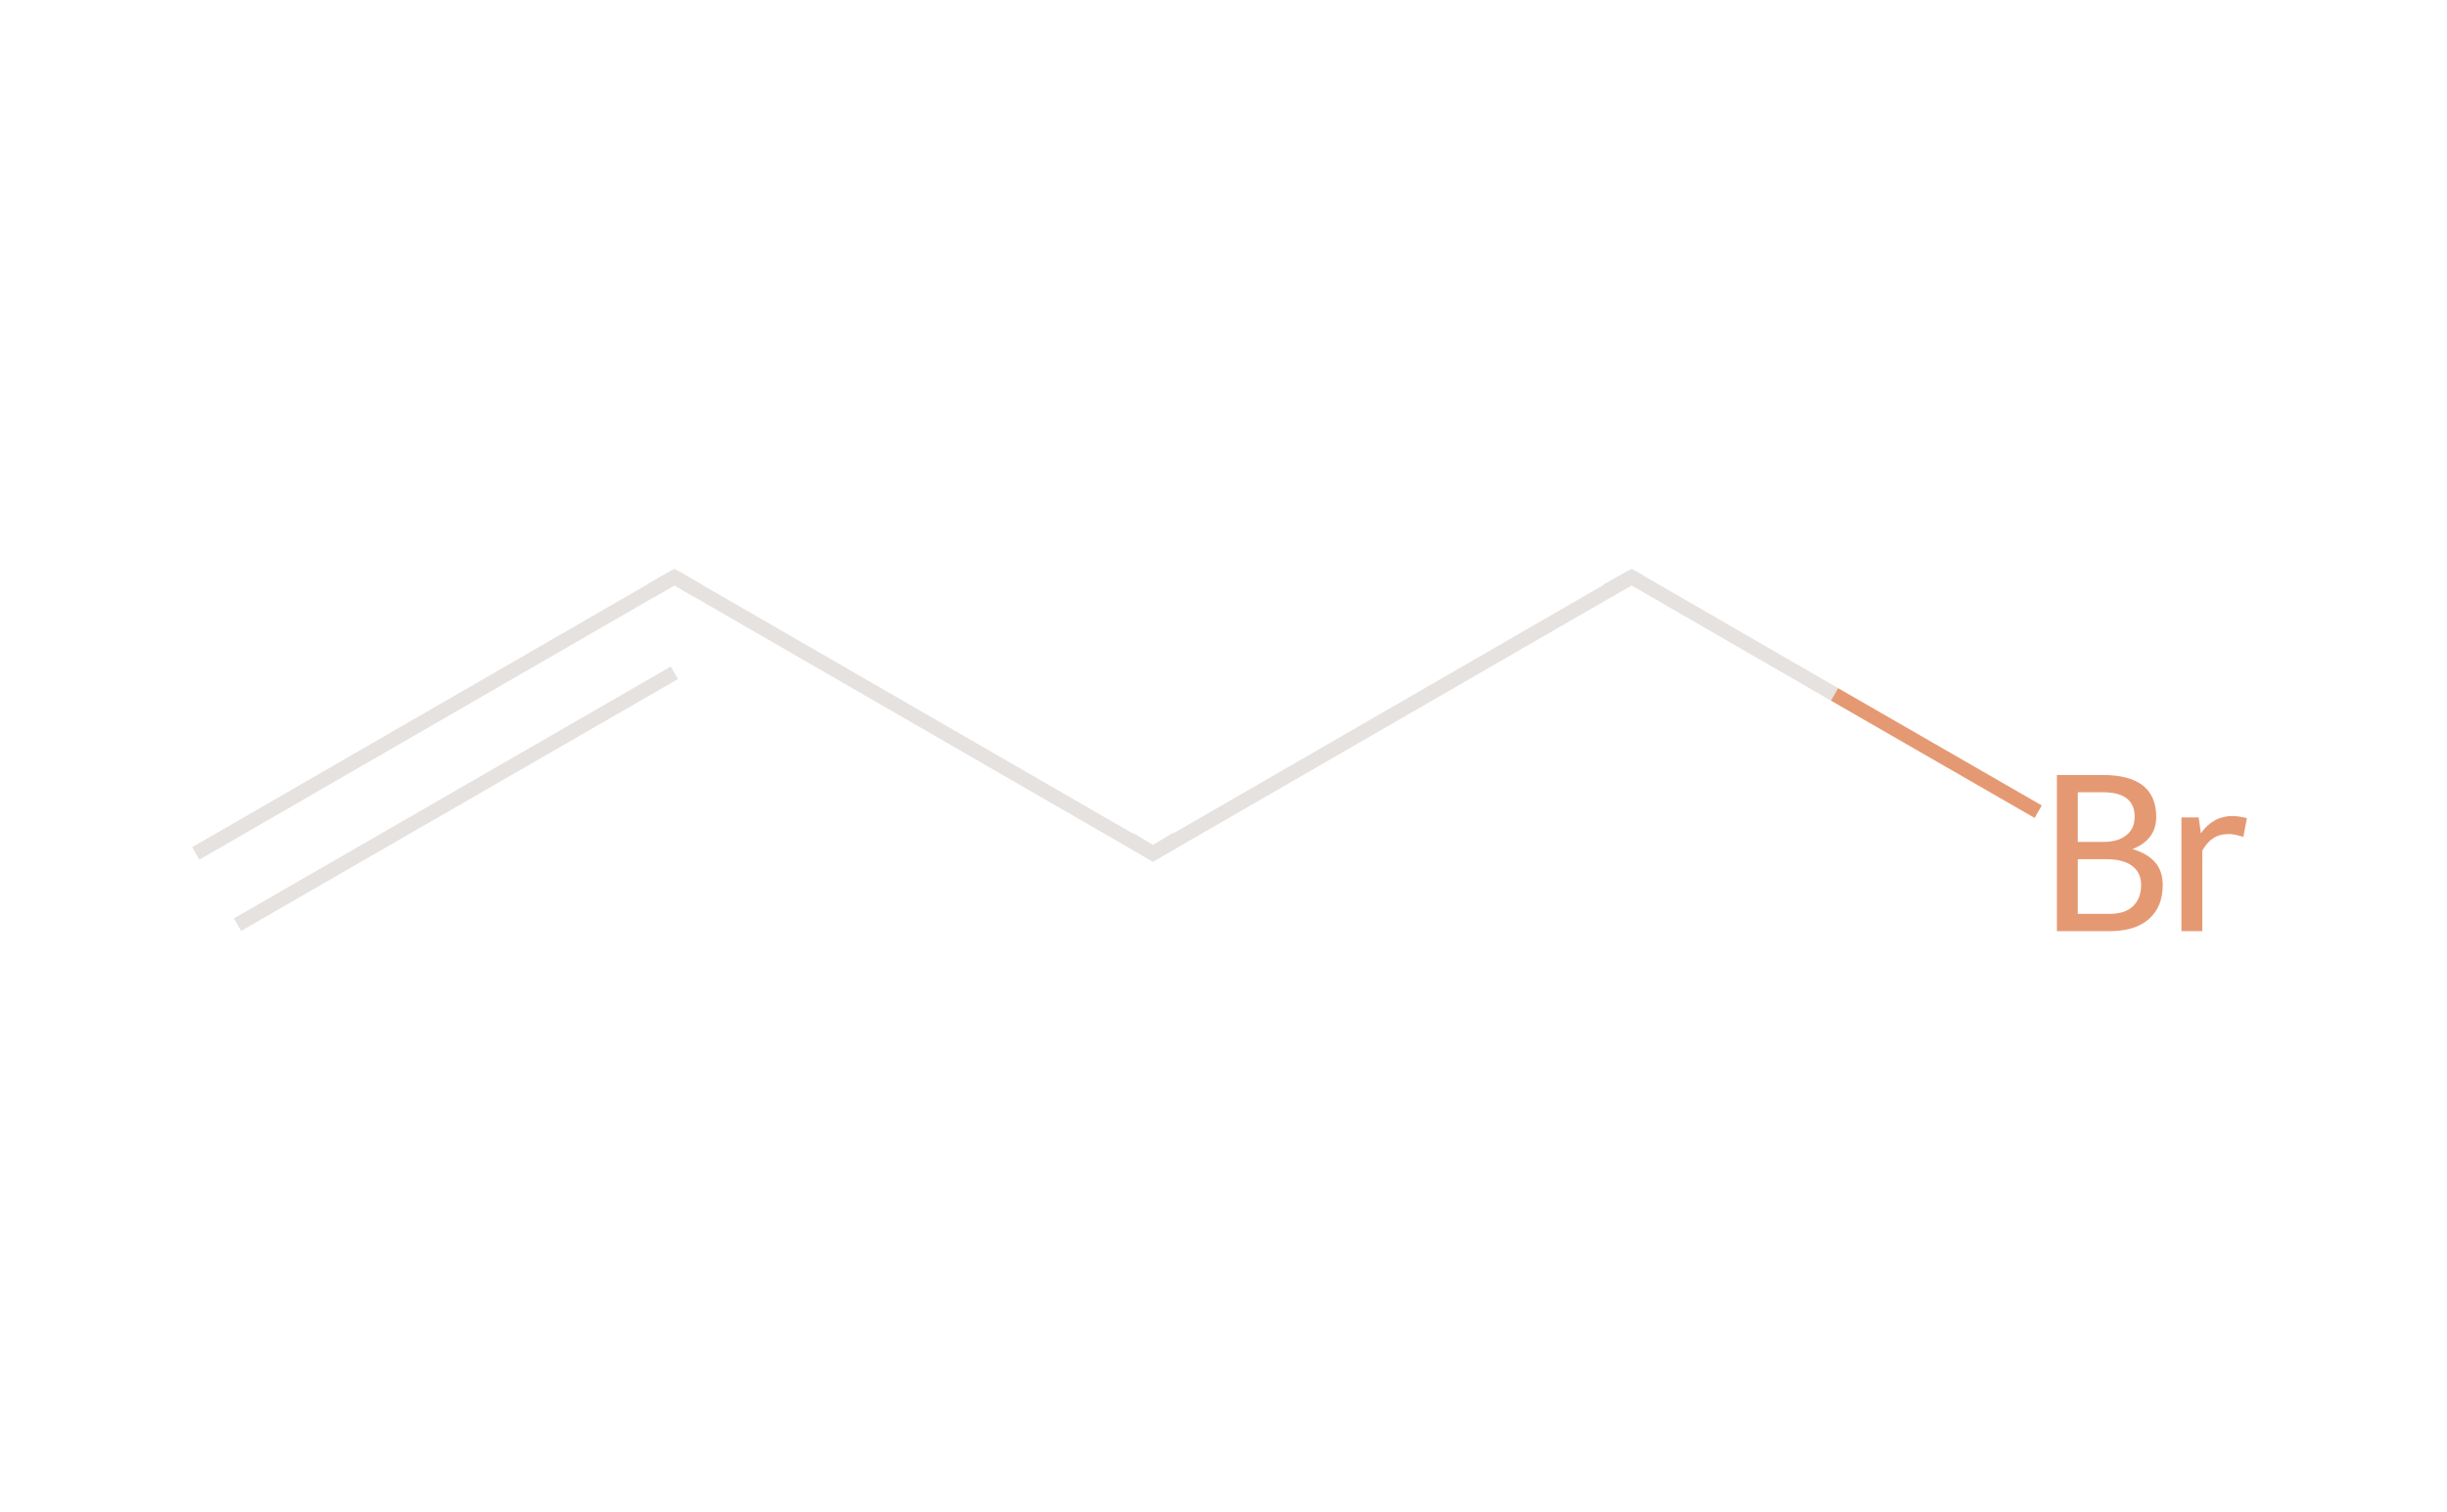
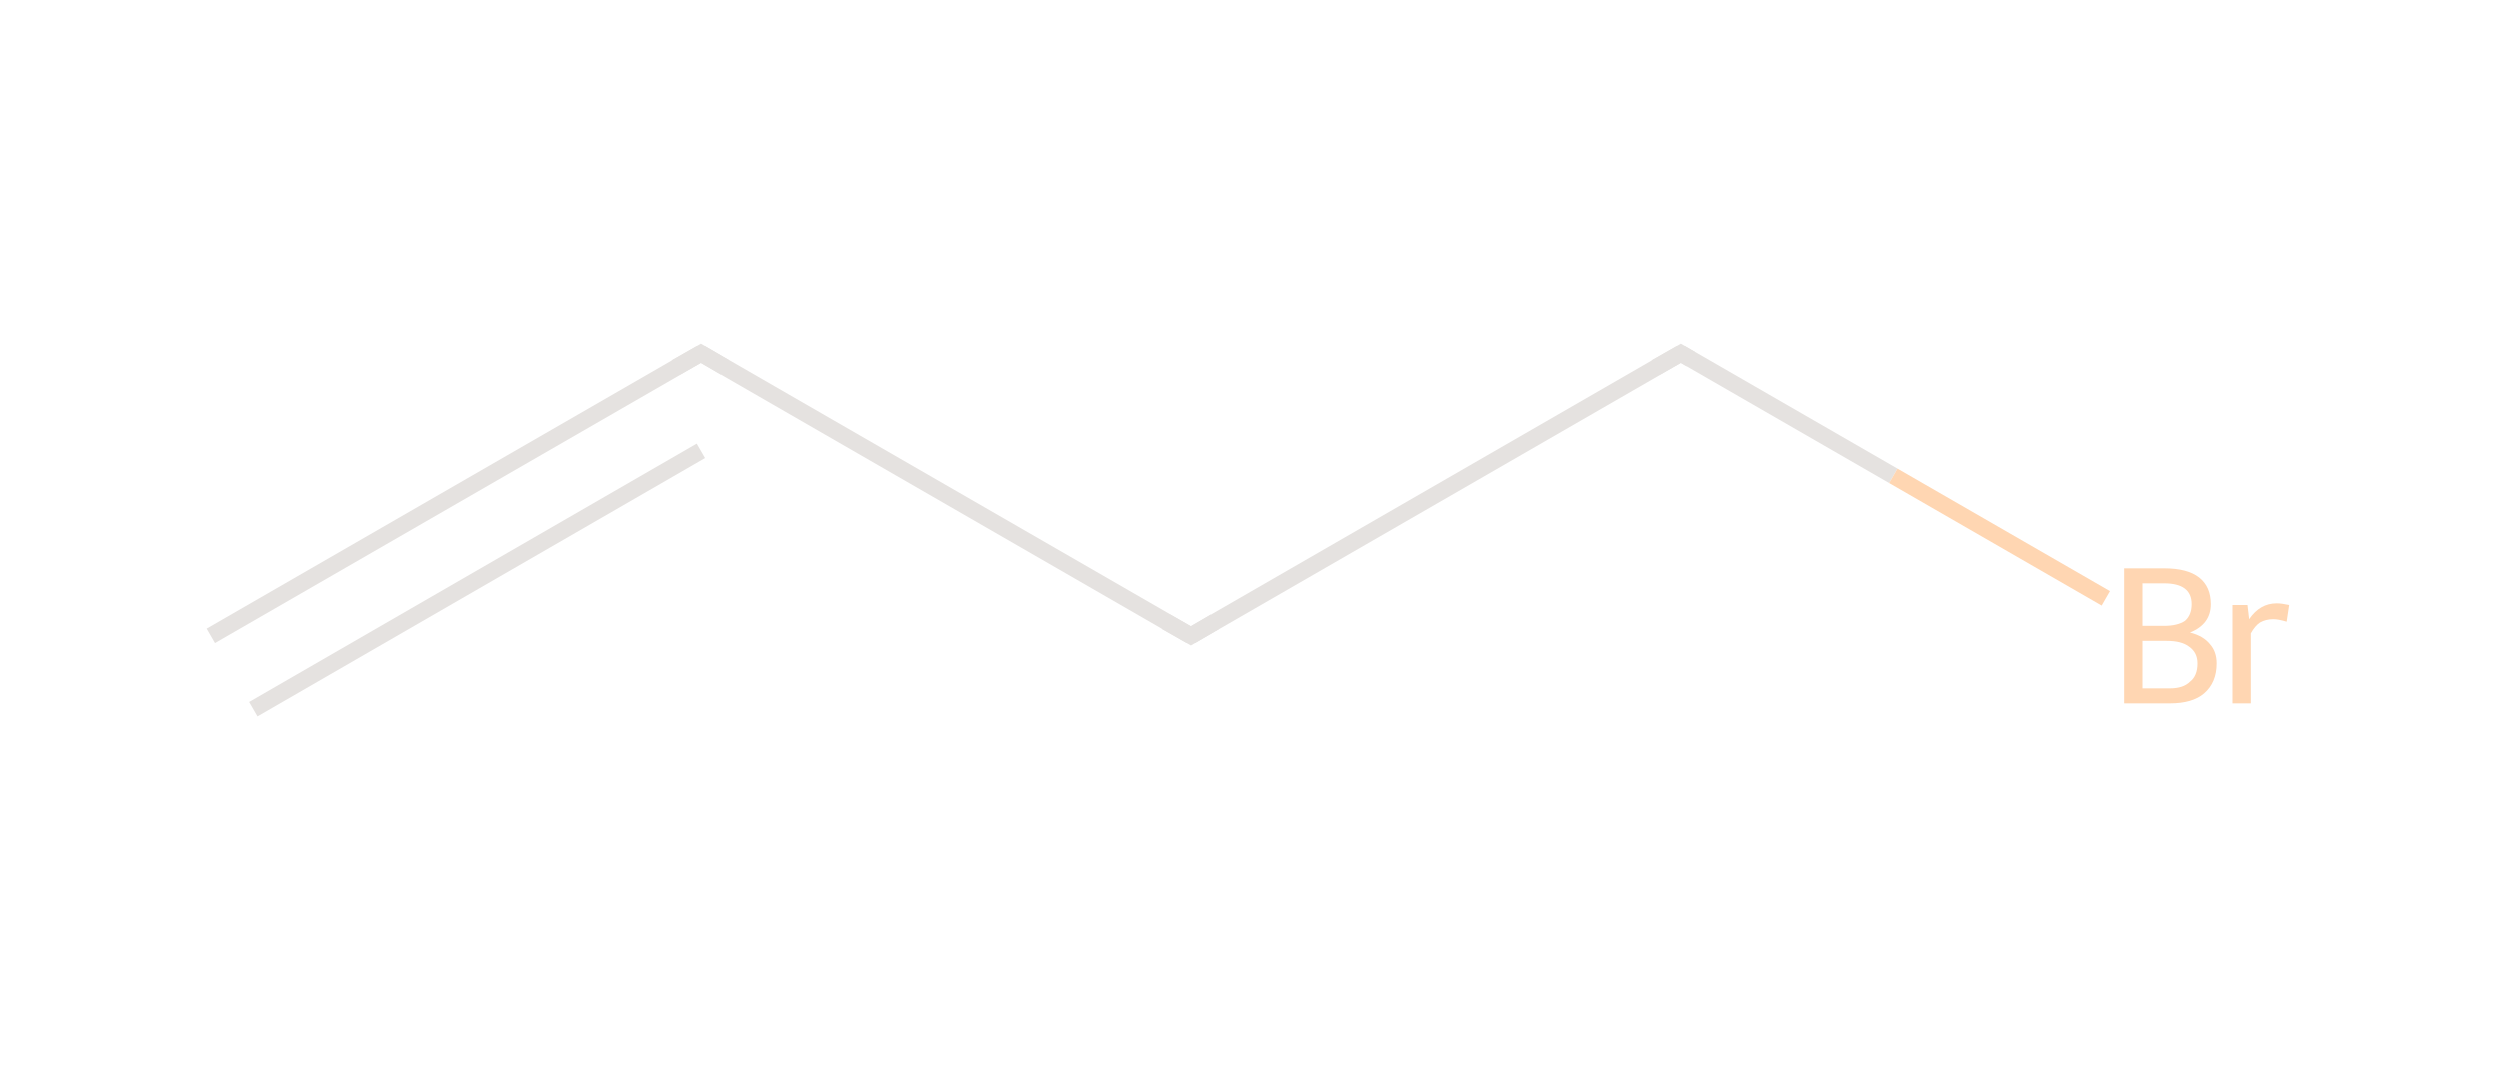
- <svg xmlns="http://www.w3.org/2000/svg" version="1.1" baseProfile="full" xml:space="preserve" width="340px" height="210px" viewBox="0 0 340 210">
-   <path class="bond-0 atom-0 atom-1" d="M 27.2,118.6 L 93.7,80.2" style="fill:none;fill-rule:evenodd;stroke:#E5E2E0;stroke-width:2.0px;stroke-linecap:butt;stroke-linejoin:miter;stroke-opacity:1" />
-   <path class="bond-0 atom-0 atom-1" d="M 33.0,128.5 L 93.7,93.5" style="fill:none;fill-rule:evenodd;stroke:#E5E2E0;stroke-width:2.0px;stroke-linecap:butt;stroke-linejoin:miter;stroke-opacity:1" />
-   <path class="bond-1 atom-1 atom-2" d="M 93.7,80.2 L 160.2,118.6" style="fill:none;fill-rule:evenodd;stroke:#E5E2E0;stroke-width:2.0px;stroke-linecap:butt;stroke-linejoin:miter;stroke-opacity:1" />
-   <path class="bond-2 atom-2 atom-3" d="M 160.2,118.6 L 226.7,80.2" style="fill:none;fill-rule:evenodd;stroke:#E5E2E0;stroke-width:2.0px;stroke-linecap:butt;stroke-linejoin:miter;stroke-opacity:1" />
-   <path class="bond-3 atom-3 atom-4" d="M 226.7,80.2 L 254.9,96.5" style="fill:none;fill-rule:evenodd;stroke:#E5E2E0;stroke-width:2.0px;stroke-linecap:butt;stroke-linejoin:miter;stroke-opacity:1" />
-   <path class="bond-3 atom-3 atom-4" d="M 254.9,96.5 L 283.2,112.8" style="fill:none;fill-rule:evenodd;stroke:#E59972;stroke-width:2.0px;stroke-linecap:butt;stroke-linejoin:miter;stroke-opacity:1" />
-   <path d="M 90.4,82.1 L 93.7,80.2 L 97.0,82.1" style="fill:none;stroke:#E5E2E0;stroke-width:2.0px;stroke-linecap:butt;stroke-linejoin:miter;stroke-miterlimit:10;stroke-opacity:1;" />
-   <path d="M 156.9,116.6 L 160.2,118.6 L 163.5,116.6" style="fill:none;stroke:#E5E2E0;stroke-width:2.0px;stroke-linecap:butt;stroke-linejoin:miter;stroke-miterlimit:10;stroke-opacity:1;" />
-   <path d="M 223.3,82.1 L 226.7,80.2 L 228.1,81.0" style="fill:none;stroke:#E5E2E0;stroke-width:2.0px;stroke-linecap:butt;stroke-linejoin:miter;stroke-miterlimit:10;stroke-opacity:1;" />
-   <path class="atom-4" d="M 296.3 118.0 Q 298.4 118.6, 299.5 119.9 Q 300.5 121.1, 300.5 123.0 Q 300.5 126.0, 298.6 127.7 Q 296.7 129.4, 293.1 129.4 L 285.8 129.4 L 285.8 107.7 L 292.2 107.7 Q 295.9 107.7, 297.8 109.2 Q 299.6 110.7, 299.6 113.5 Q 299.6 116.7, 296.3 118.0 M 288.7 110.1 L 288.7 117.0 L 292.2 117.0 Q 294.3 117.0, 295.4 116.1 Q 296.6 115.2, 296.6 113.5 Q 296.6 110.1, 292.2 110.1 L 288.7 110.1 M 293.1 127.0 Q 295.2 127.0, 296.3 126.0 Q 297.5 124.9, 297.5 123.0 Q 297.5 121.2, 296.2 120.3 Q 295.0 119.4, 292.6 119.4 L 288.7 119.4 L 288.7 127.0 L 293.1 127.0 " fill="#E59972" />
-   <path class="atom-4" d="M 305.5 113.6 L 305.8 115.8 Q 307.5 113.4, 310.2 113.4 Q 311.0 113.4, 312.2 113.7 L 311.7 116.3 Q 310.4 115.9, 309.7 115.9 Q 308.4 115.9, 307.5 116.5 Q 306.7 117.0, 306.0 118.2 L 306.0 129.4 L 303.1 129.4 L 303.1 113.6 L 305.5 113.6 " fill="#E59972" />
+ <svg xmlns="http://www.w3.org/2000/svg" version="1.1" baseProfile="full" xml:space="preserve" width="300px" height="128px" viewBox="0 0 300 128">
+   <path class="bond-0 atom-0 atom-1" d="M 25.3,76.3 L 84.1,42.4" style="fill:none;fill-rule:evenodd;stroke:#E5E2E0;stroke-width:2.0px;stroke-linecap:butt;stroke-linejoin:miter;stroke-opacity:1" />
+   <path class="bond-0 atom-0 atom-1" d="M 30.4,85.1 L 84.1,54.1" style="fill:none;fill-rule:evenodd;stroke:#E5E2E0;stroke-width:2.0px;stroke-linecap:butt;stroke-linejoin:miter;stroke-opacity:1" />
+   <path class="bond-1 atom-1 atom-2" d="M 84.1,42.4 L 142.9,76.3" style="fill:none;fill-rule:evenodd;stroke:#E5E2E0;stroke-width:2.0px;stroke-linecap:butt;stroke-linejoin:miter;stroke-opacity:1" />
+   <path class="bond-2 atom-2 atom-3" d="M 142.9,76.3 L 201.7,42.4" style="fill:none;fill-rule:evenodd;stroke:#E5E2E0;stroke-width:2.0px;stroke-linecap:butt;stroke-linejoin:miter;stroke-opacity:1" />
+   <path class="bond-3 atom-3 atom-4" d="M 201.7,42.4 L 227.2,57.1" style="fill:none;fill-rule:evenodd;stroke:#E5E2E0;stroke-width:2.0px;stroke-linecap:butt;stroke-linejoin:miter;stroke-opacity:1" />
+   <path class="bond-3 atom-3 atom-4" d="M 227.2,57.1 L 252.7,71.8" style="fill:none;fill-rule:evenodd;stroke:#FFD6B2;stroke-width:2.0px;stroke-linecap:butt;stroke-linejoin:miter;stroke-opacity:1" />
+   <path d="M 81.1,44.1 L 84.1,42.4 L 87.0,44.1" style="fill:none;stroke:#E5E2E0;stroke-width:2.0px;stroke-linecap:butt;stroke-linejoin:miter;stroke-miterlimit:10;stroke-opacity:1;" />
+   <path d="M 139.9,74.6 L 142.9,76.3 L 145.8,74.6" style="fill:none;stroke:#E5E2E0;stroke-width:2.0px;stroke-linecap:butt;stroke-linejoin:miter;stroke-miterlimit:10;stroke-opacity:1;" />
+   <path d="M 198.7,44.1 L 201.7,42.4 L 202.9,43.1" style="fill:none;stroke:#E5E2E0;stroke-width:2.0px;stroke-linecap:butt;stroke-linejoin:miter;stroke-miterlimit:10;stroke-opacity:1;" />
+   <path class="atom-4" d="M 262.8 75.9 Q 264.4 76.3, 265.2 77.3 Q 266.0 78.2, 266.0 79.6 Q 266.0 81.9, 264.5 83.2 Q 263.1 84.4, 260.4 84.4 L 254.9 84.4 L 254.9 68.2 L 259.7 68.2 Q 262.5 68.2, 263.9 69.3 Q 265.3 70.4, 265.3 72.5 Q 265.3 74.9, 262.8 75.9 M 257.1 70.0 L 257.1 75.1 L 259.7 75.1 Q 261.3 75.1, 262.2 74.5 Q 263.0 73.8, 263.0 72.5 Q 263.0 70.0, 259.7 70.0 L 257.1 70.0 M 260.4 82.6 Q 262.0 82.6, 262.8 81.8 Q 263.7 81.1, 263.7 79.6 Q 263.7 78.3, 262.7 77.6 Q 261.8 76.9, 260.0 76.9 L 257.1 76.9 L 257.1 82.6 L 260.4 82.6 " fill="#FFD6B2" />
+   <path class="atom-4" d="M 269.7 72.6 L 269.9 74.3 Q 271.2 72.4, 273.2 72.4 Q 273.8 72.4, 274.7 72.6 L 274.4 74.6 Q 273.4 74.3, 272.8 74.3 Q 271.9 74.3, 271.2 74.7 Q 270.6 75.1, 270.1 76.0 L 270.1 84.4 L 267.9 84.4 L 267.9 72.6 L 269.7 72.6 " fill="#FFD6B2" />
</svg>
